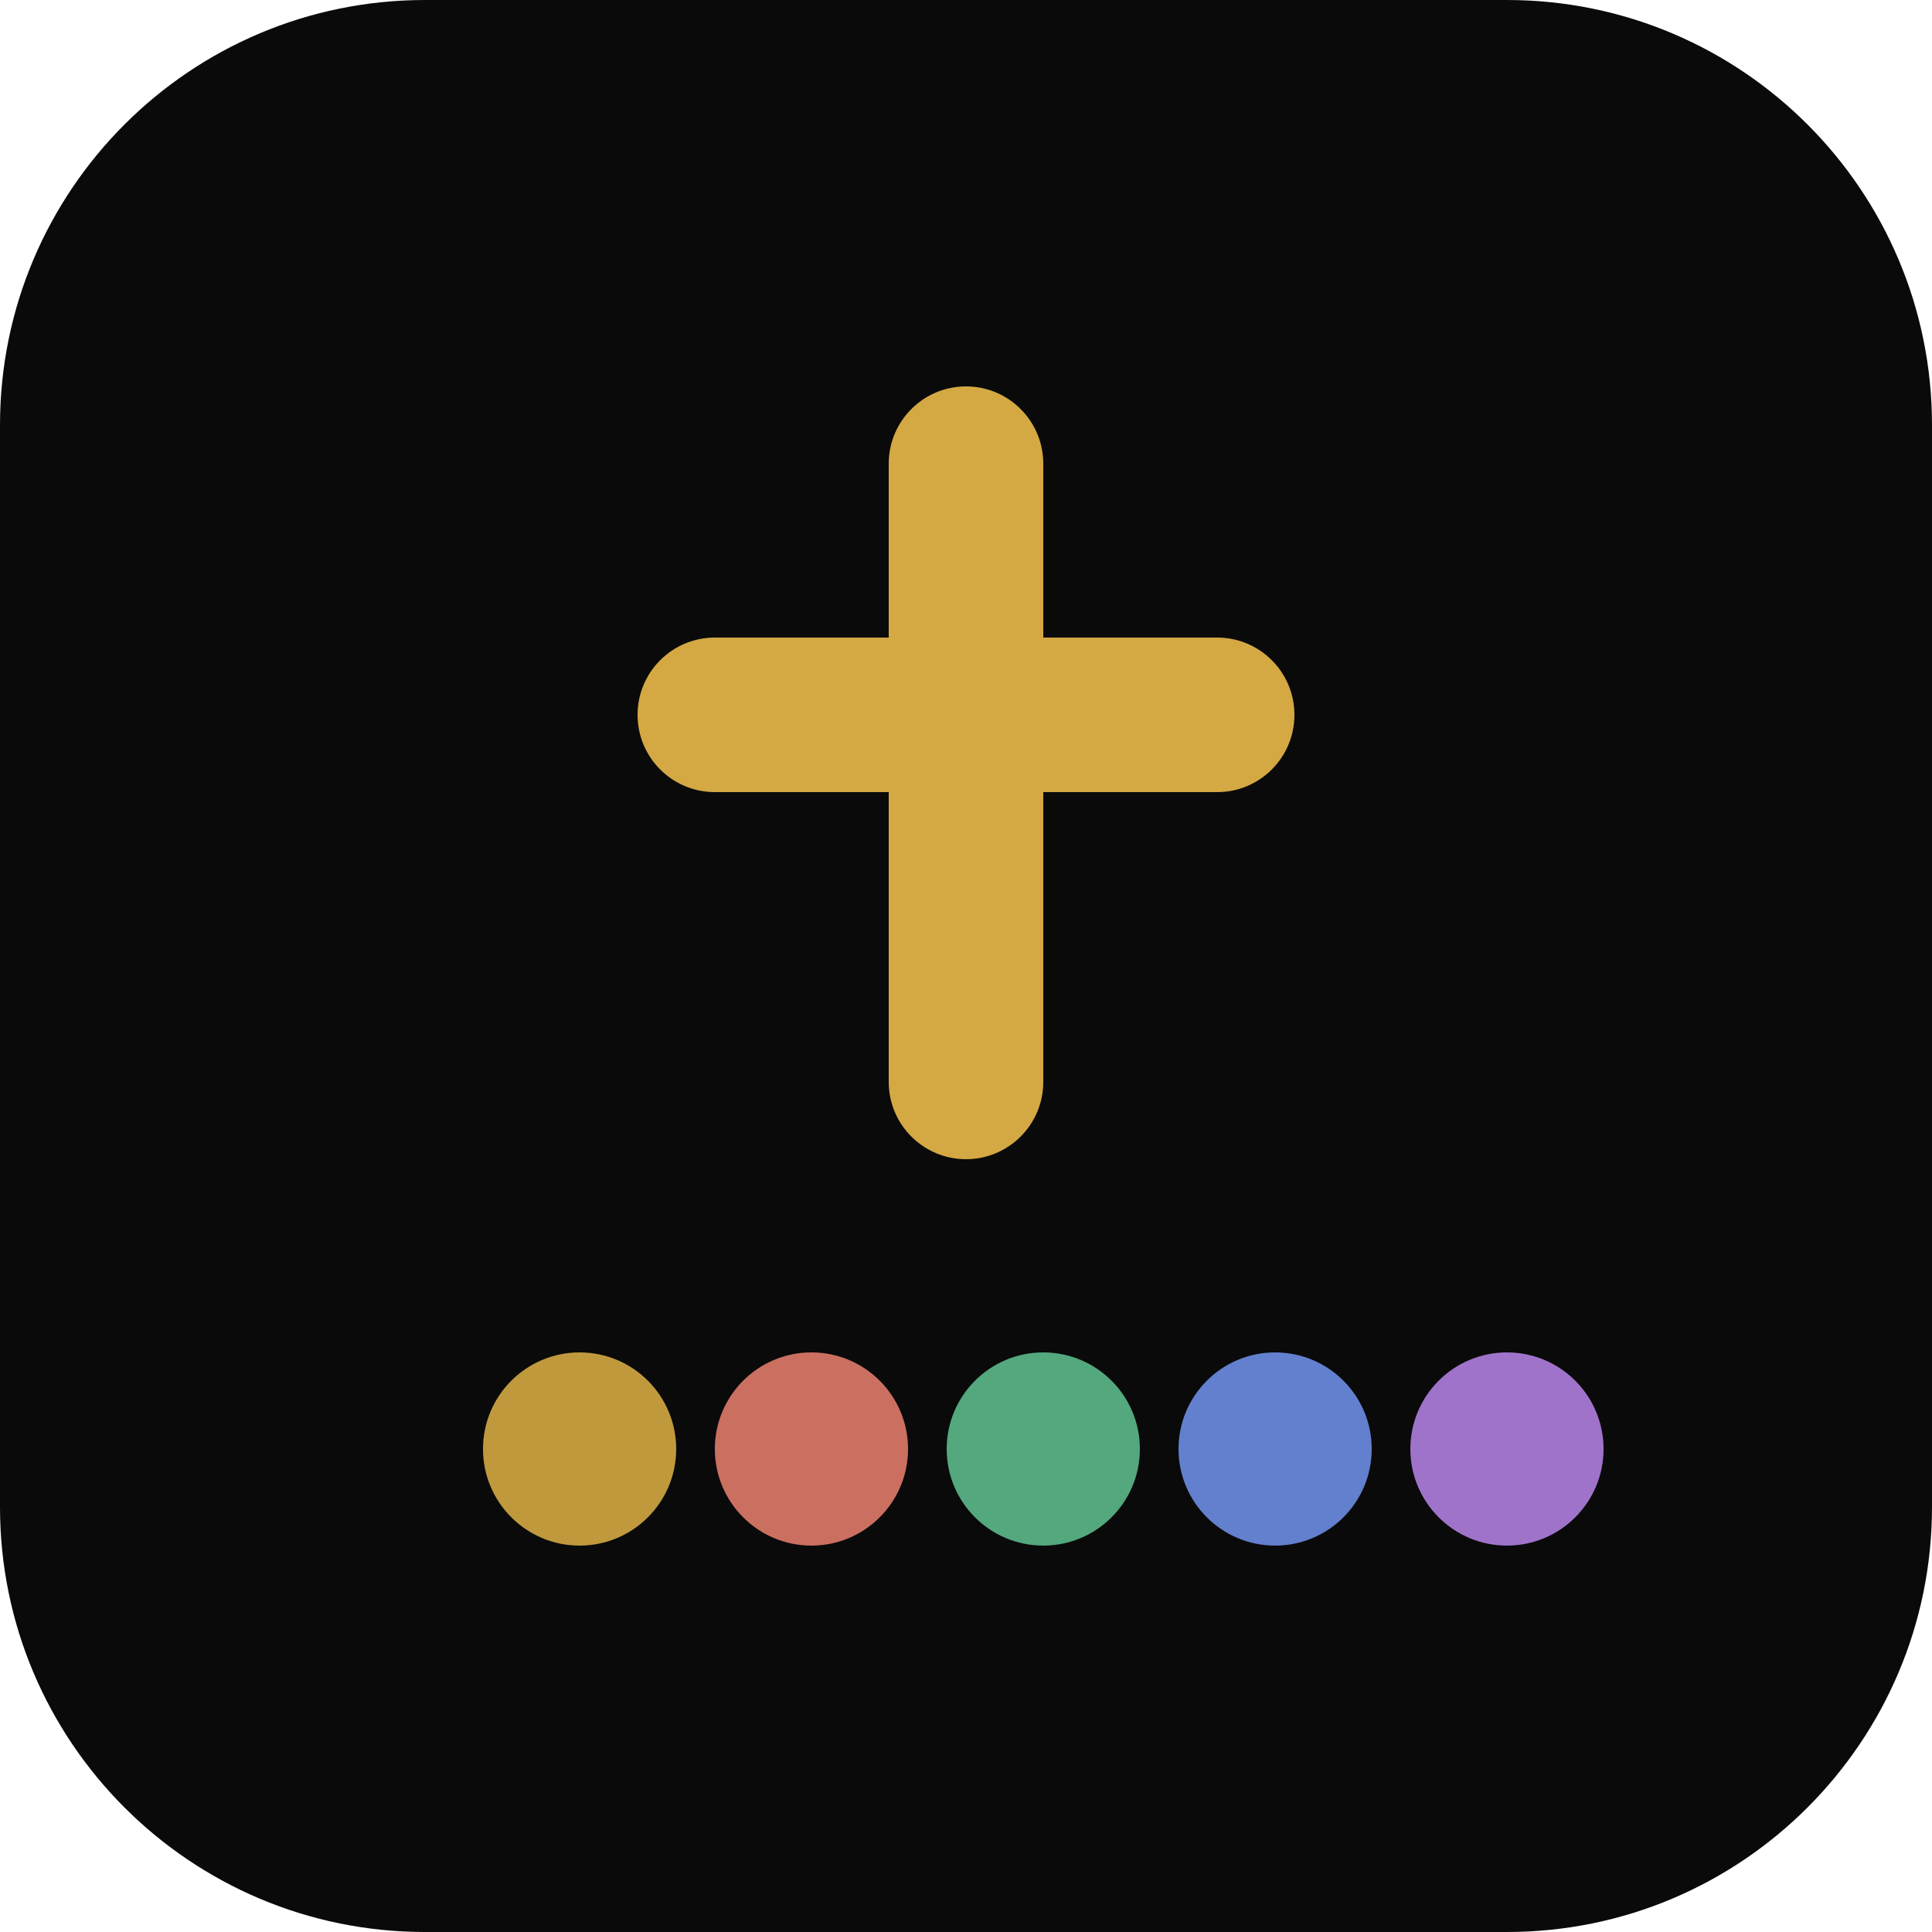
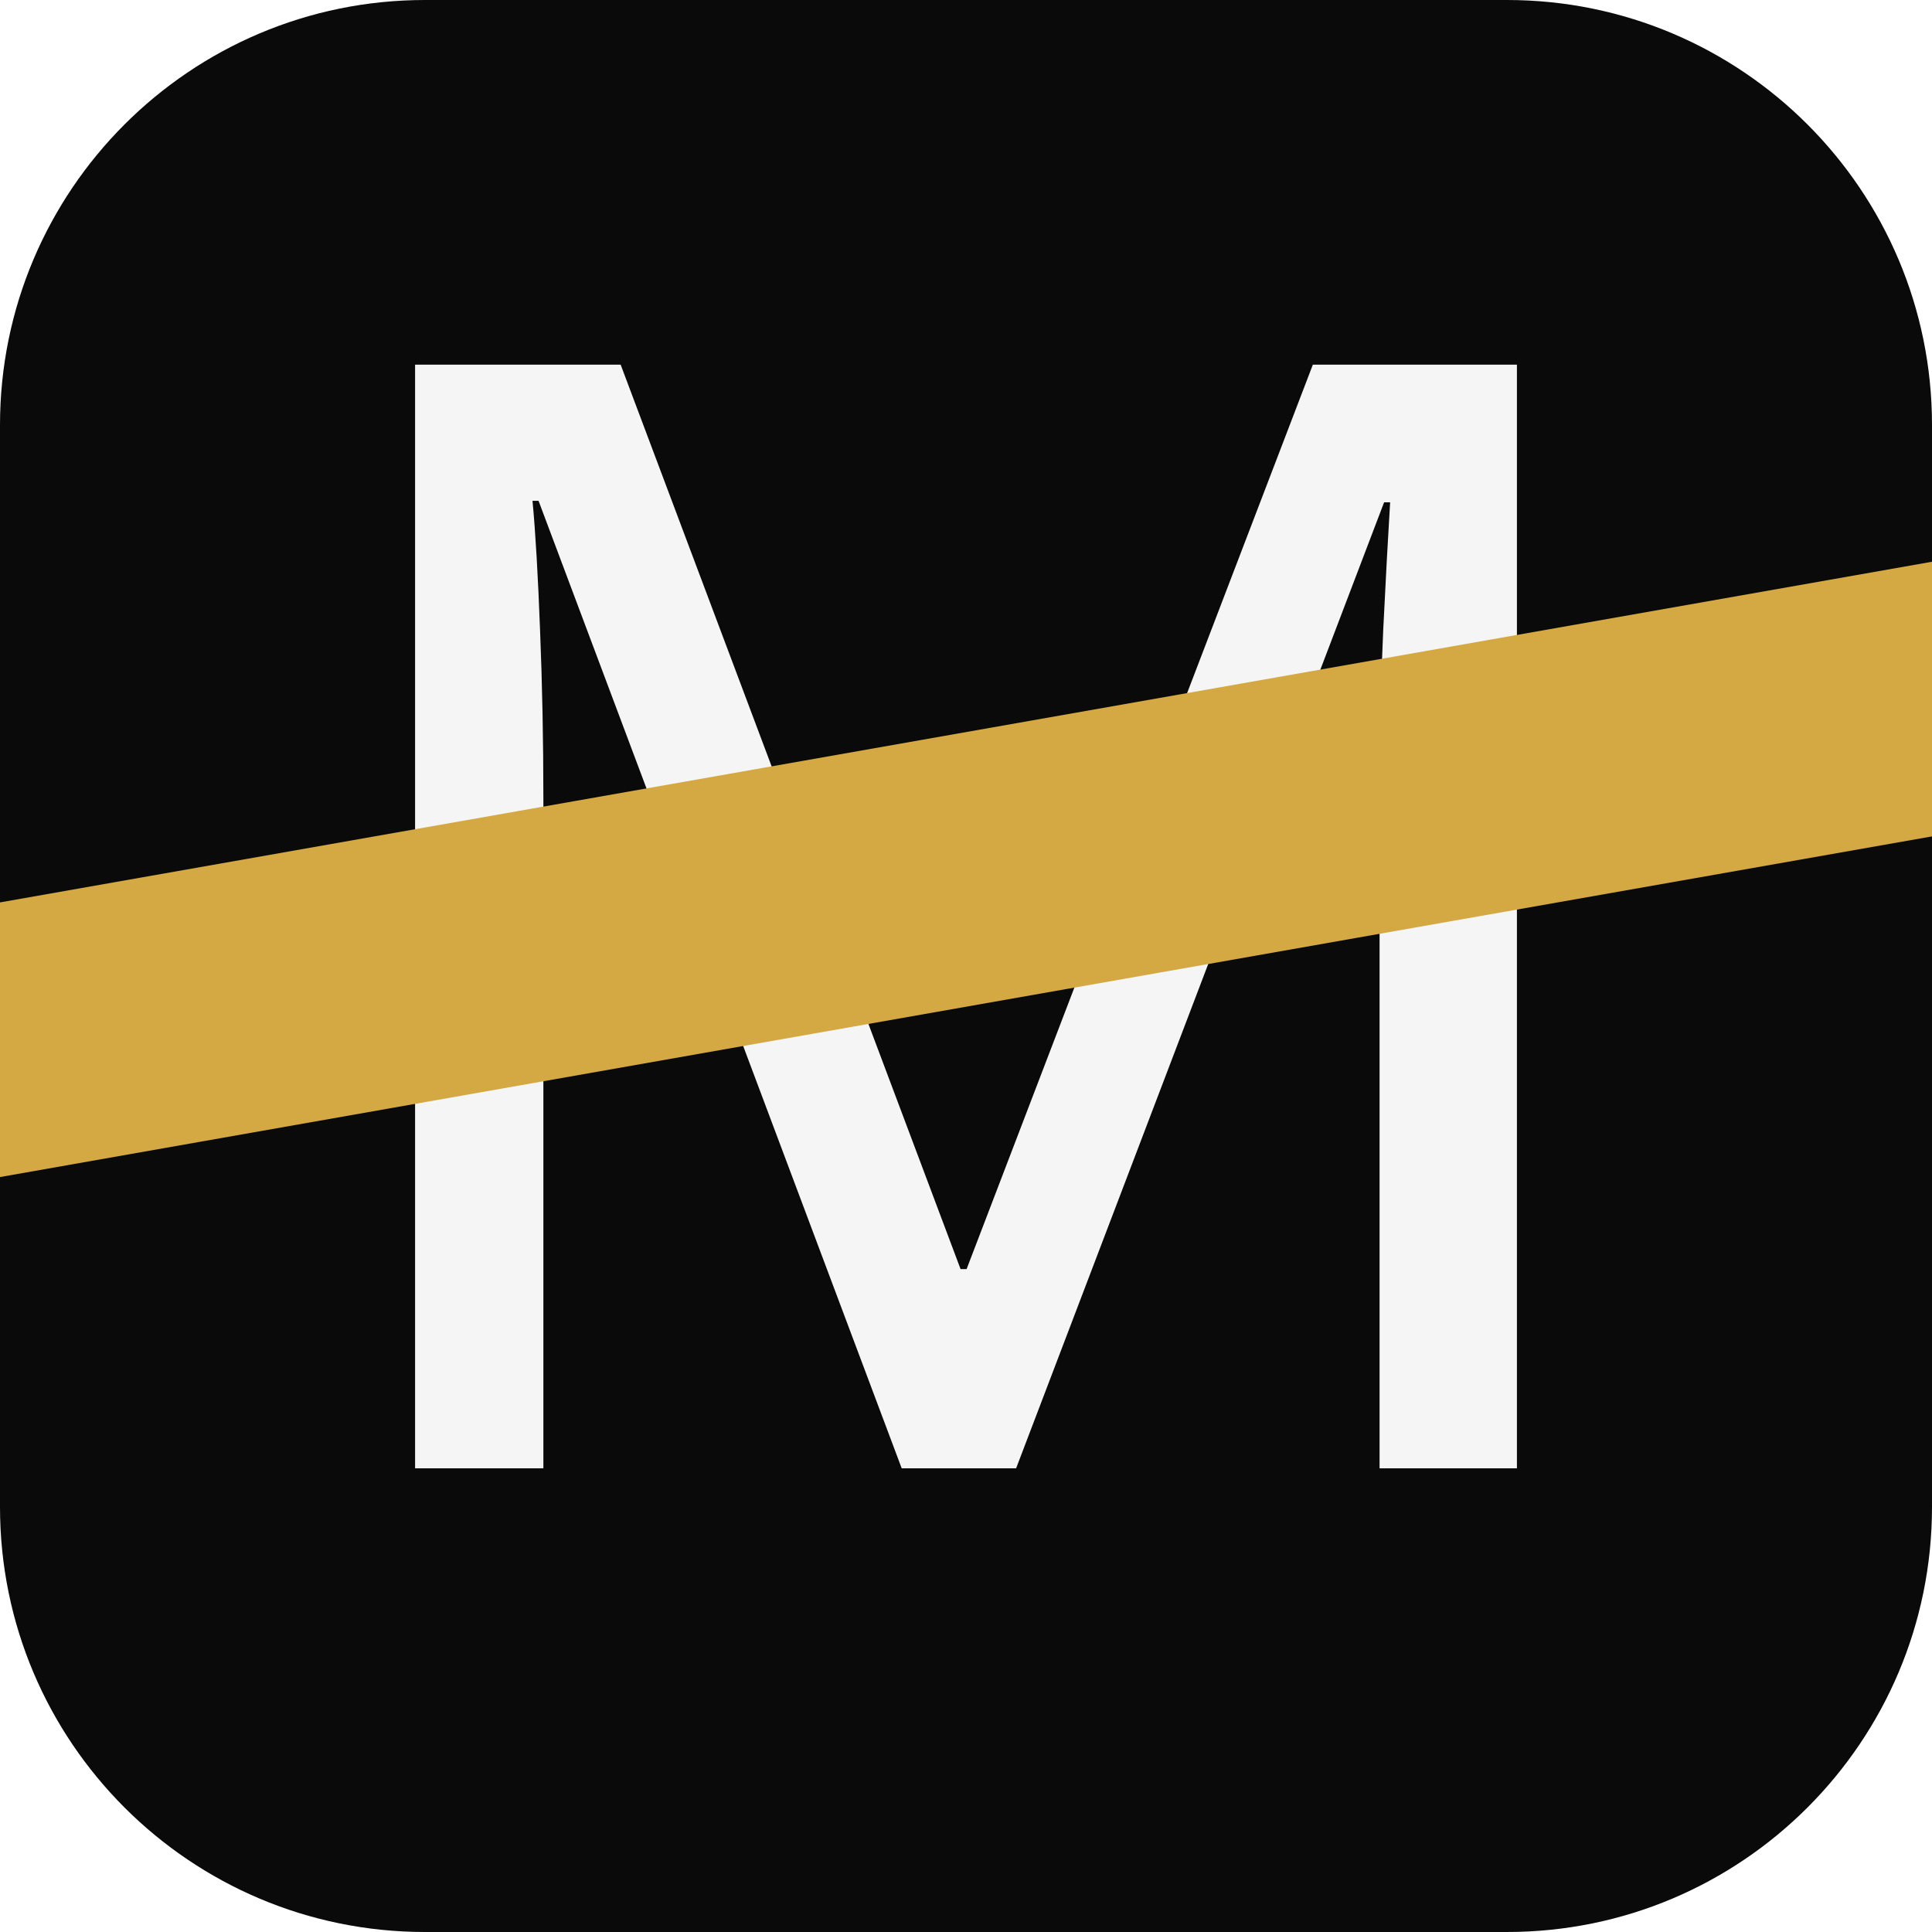
- <svg xmlns="http://www.w3.org/2000/svg" width="192" height="192" viewBox="0 0 100 100">
+ <svg xmlns="http://www.w3.org/2000/svg" viewBox="0 0 100 100" width="192" height="192">
  <rect width="100" height="100" rx="22" fill="#0A0A0A" />
-   <rect x="46" y="20" width="8" height="40" rx="4" fill="#D4A843" />
-   <rect x="33" y="33" width="34" height="8" rx="4" fill="#D4A843" />
-   <circle cx="30" cy="75" r="5" fill="#D4A843" opacity="0.9" />
-   <circle cx="42" cy="75" r="5" fill="#E07B6A" opacity="0.9" />
-   <circle cx="54" cy="75" r="5" fill="#5BB98B" opacity="0.9" />
-   <circle cx="66" cy="75" r="5" fill="#6B8DE3" opacity="0.9" />
-   <circle cx="78" cy="75" r="5" fill="#B07EE0" opacity="0.9" />
+   <text x="50" y="76" text-anchor="middle" font-family="'Bebas Neue', Impact, sans-serif" font-size="80" font-weight="400" fill="#F5F5F5">M</text>
+   <rect x="-10" y="38" width="120" height="14" fill="#D4A843" transform="rotate(-10 50 45)" />
</svg>
